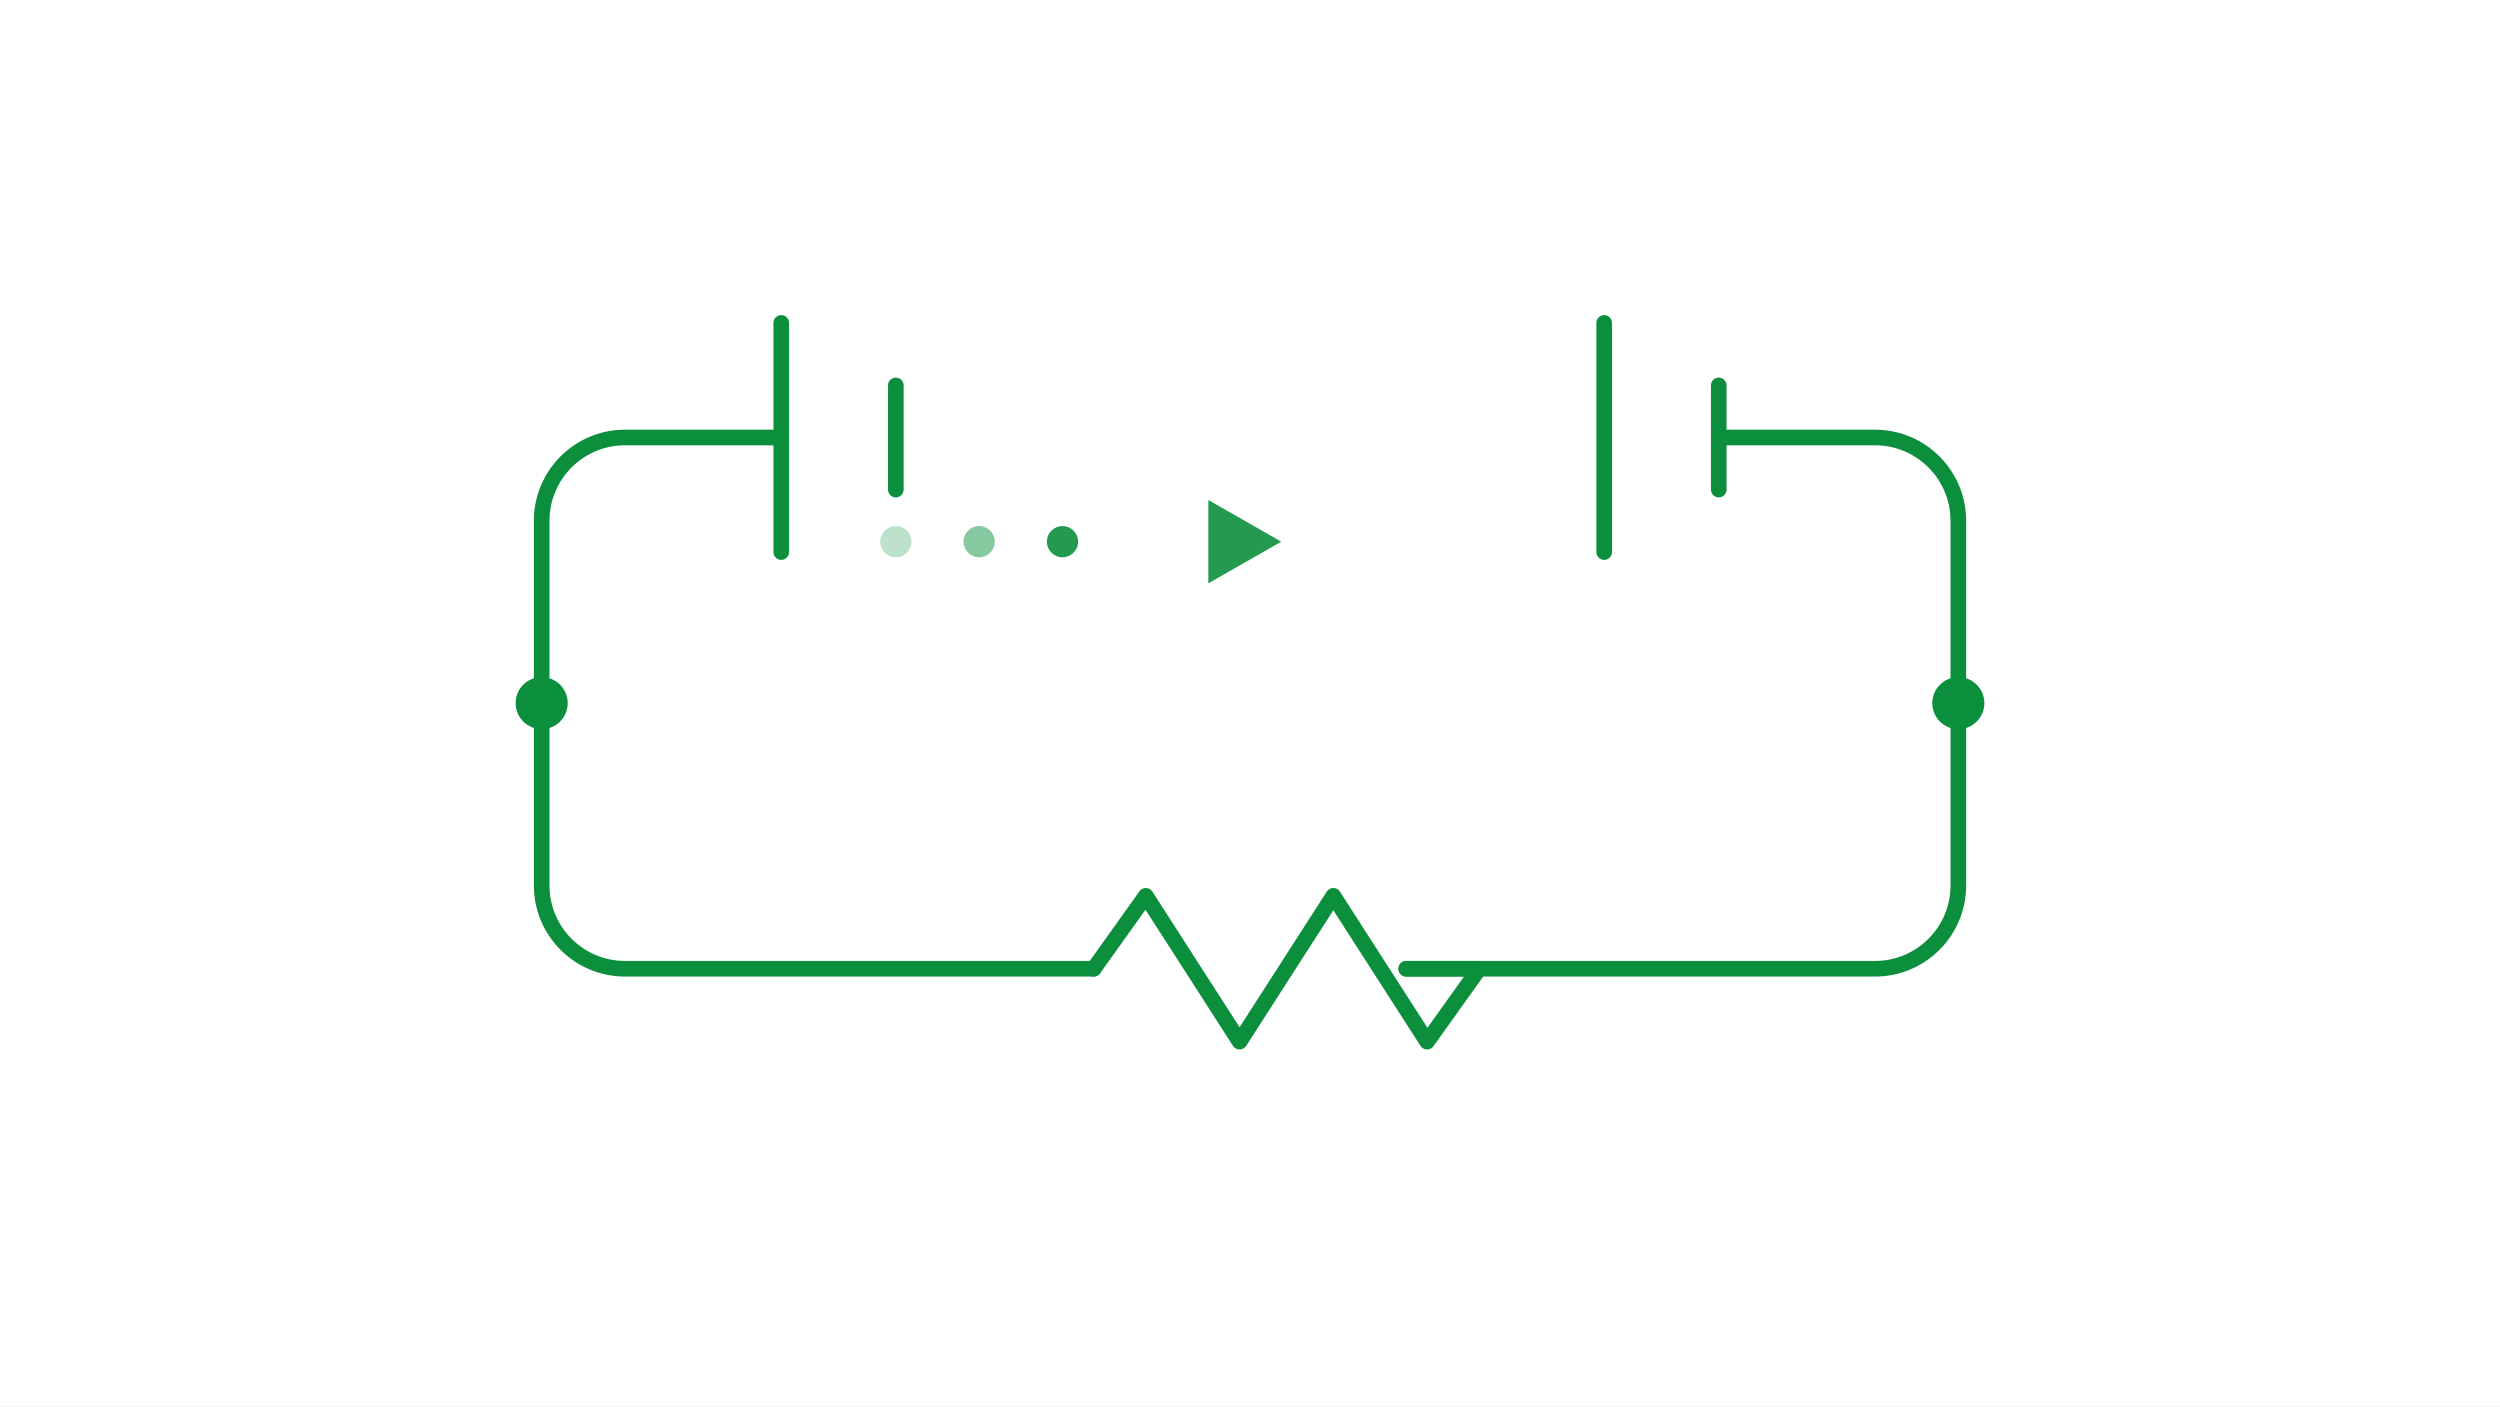
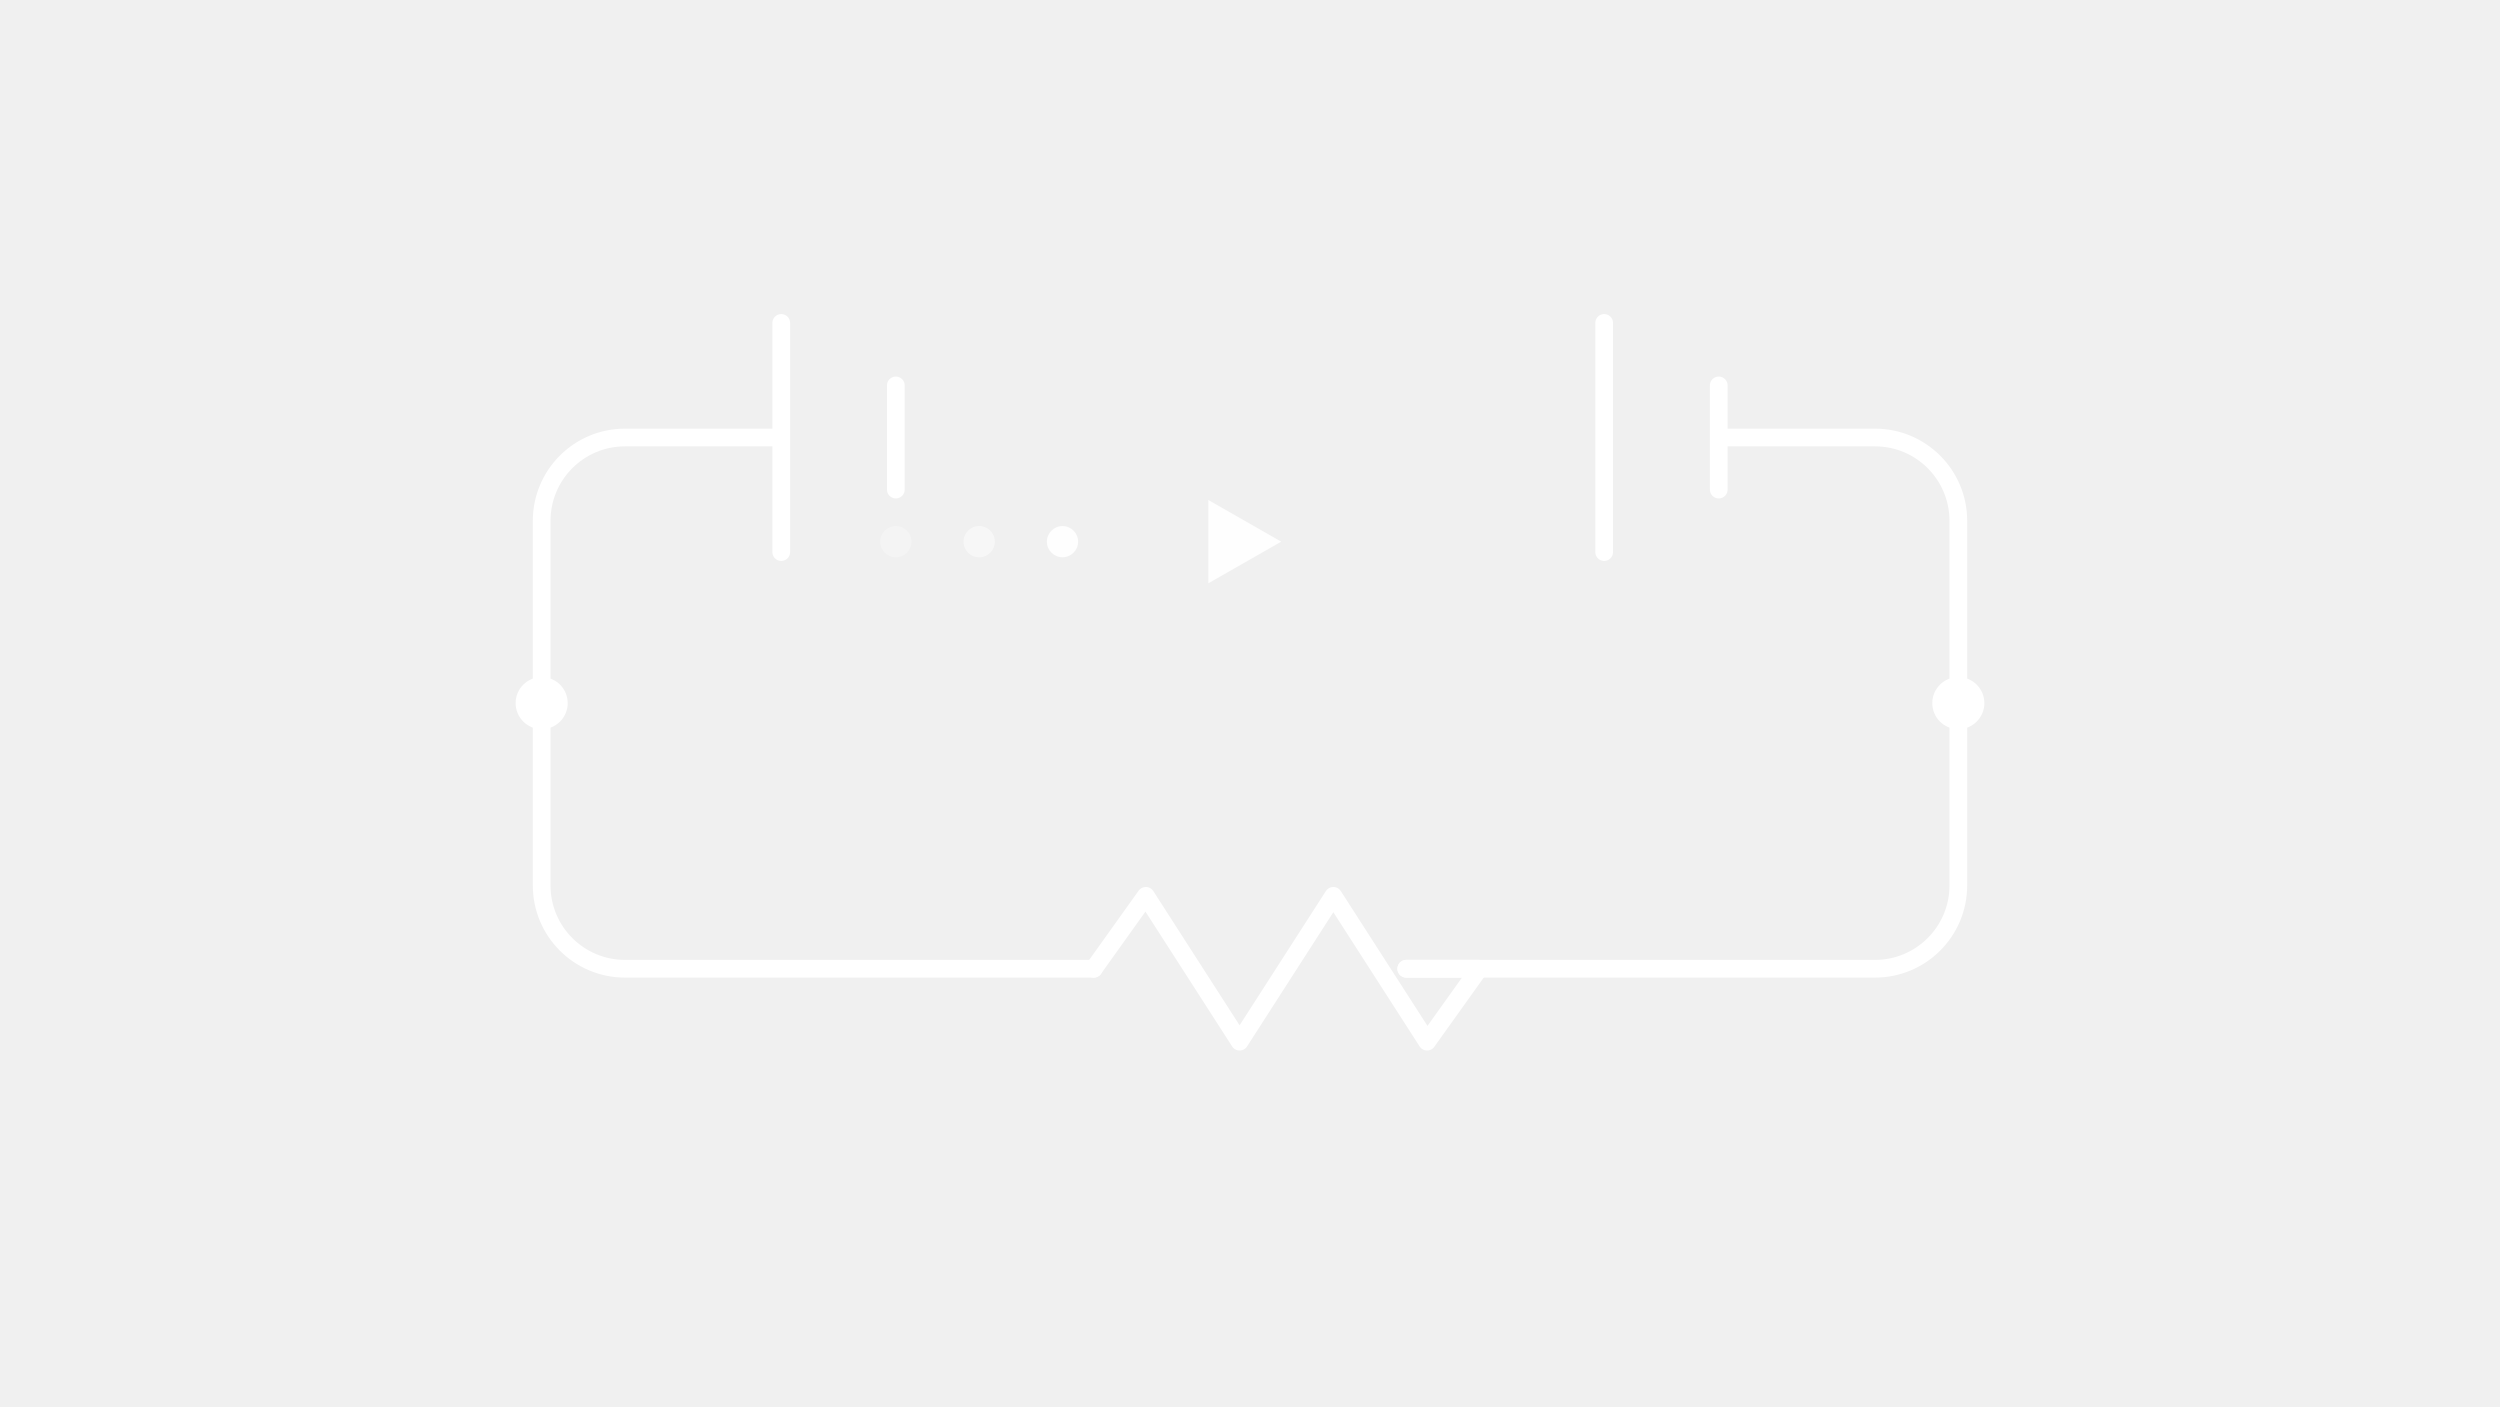
<svg xmlns="http://www.w3.org/2000/svg" viewBox="0 0 480 270" role="img" aria-label="A single-loop circuit: a battery driving current through one resistor">
-   <rect width="480" height="270" fill="#ffffff" />
-   <g fill="none" stroke="#0b8f3c" stroke-width="3" stroke-linecap="round" stroke-linejoin="round">
+   <g fill="none" stroke="#ffffff" stroke-width="3.4" stroke-linecap="round" stroke-linejoin="round">
    <path d="M150 84 H120 A16 16 0 0 0 104 100 V170 A16 16 0 0 0 120 186 H210" />
    <path d="M270 186 H360 A16 16 0 0 0 376 170 V100 A16 16 0 0 0 360 84 H330" />
    <path d="M210 186 l10 -14 l18 28 l18 -28 l18 28 l10 -14 H270" />
  </g>
-   <g stroke="#0b8f3c" stroke-width="3" stroke-linecap="round">
+   <g stroke="#ffffff" stroke-width="3.4" stroke-linecap="round">
    <line x1="150" y1="62" x2="150" y2="106" />
    <line x1="172" y1="74" x2="172" y2="94" />
    <line x1="308" y1="62" x2="308" y2="106" />
    <line x1="330" y1="74" x2="330" y2="94" />
  </g>
-   <g fill="#0b8f3c" opacity="0.9">
+   <g fill="#ffffff" opacity="0.9">
    <path d="M232 96 l14 8 l-14 8 z" />
    <circle cx="204" cy="104" r="3" />
    <circle cx="188" cy="104" r="3" opacity="0.55" />
    <circle cx="172" cy="104" r="3" opacity="0.3" />
  </g>
-   <circle cx="104" cy="135" r="5" fill="#0b8f3c" />
-   <circle cx="376" cy="135" r="5" fill="#0b8f3c" />
+   <circle cx="104" cy="135" r="5" fill="#ffffff" />
+   <circle cx="376" cy="135" r="5" fill="#ffffff" />
</svg>
